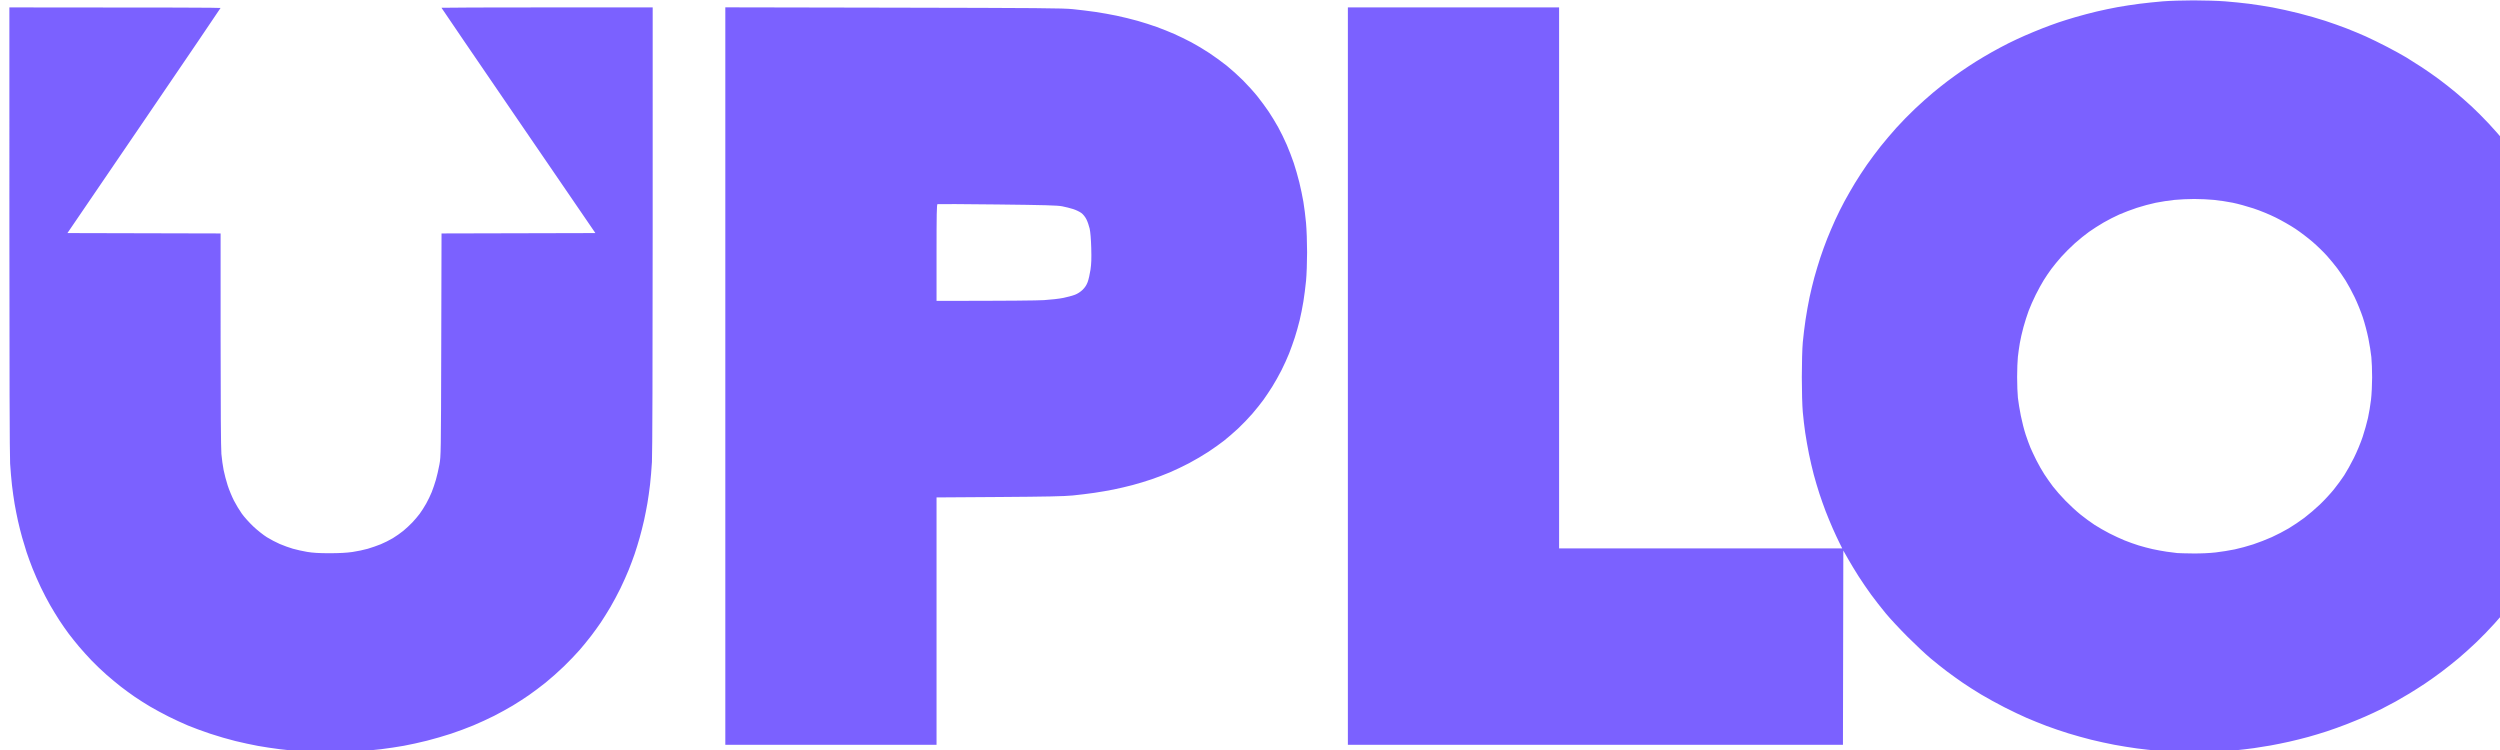
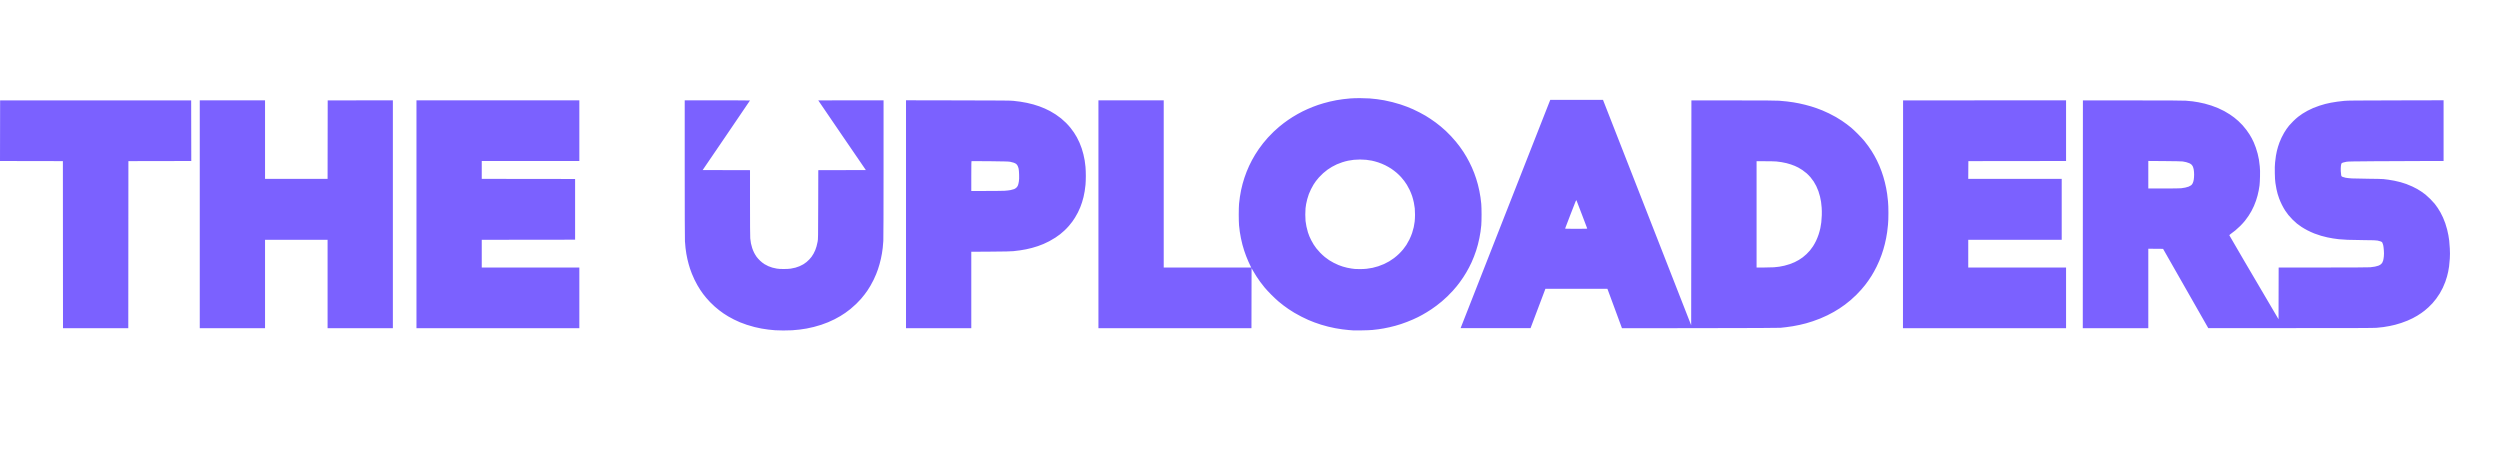
- <svg xmlns="http://www.w3.org/2000/svg" width="128" height="24" viewBox="750 0 850 255" style="width: 128px !important; height: auto !important;">
+ <svg xmlns="http://www.w3.org/2000/svg" width="128" height="24" viewBox="0 -50 2750 400">
  <path id="Shape" fill="#7b61ff" fill-rule="evenodd" stroke="none" d="M 753.189 2.52 C 808.846 2.52 824.997 2.605 824.988 2.709 C 824.979 2.813 813.261 20.076 798.949 41.071 L 772.926 79.244 L 798.966 79.308 L 825.005 79.372 L 825.008 115.34 C 825.009 138.048 825.107 152.422 825.272 154.331 C 825.416 155.994 825.761 158.483 826.041 159.864 C 826.32 161.244 826.937 163.577 827.413 165.049 C 827.889 166.521 828.842 168.831 829.53 170.183 C 830.218 171.535 831.438 173.553 832.24 174.668 C 833.042 175.784 834.792 177.73 836.127 178.994 C 837.463 180.257 839.529 181.898 840.719 182.64 C 841.909 183.381 843.892 184.423 845.126 184.955 C 846.361 185.487 848.359 186.209 849.568 186.56 C 850.777 186.91 852.974 187.399 854.45 187.646 C 856.383 187.969 858.507 188.094 862.047 188.094 C 865.34 188.094 867.917 187.954 869.859 187.67 C 871.453 187.436 873.777 186.948 875.025 186.584 C 876.272 186.221 878.256 185.531 879.434 185.053 C 880.612 184.574 882.466 183.645 883.554 182.989 C 884.642 182.332 886.256 181.199 887.14 180.471 C 888.025 179.742 889.387 178.475 890.168 177.655 C 890.949 176.835 892.077 175.511 892.674 174.712 C 893.272 173.913 894.272 172.346 894.898 171.228 C 895.523 170.111 896.375 168.346 896.789 167.307 C 897.204 166.268 897.839 164.397 898.201 163.15 C 898.563 161.902 899.099 159.578 899.393 157.984 C 899.919 155.131 899.928 154.508 900.024 117.23 L 900.12 79.372 L 926.277 79.308 L 952.433 79.244 L 926.265 41.005 C 911.873 19.973 900.097 2.71 900.097 2.642 C 900.097 2.575 916.256 2.52 936.005 2.52 L 971.914 2.52 L 971.91 77.669 C 971.908 123.769 971.811 154.467 971.659 157.083 C 971.523 159.428 971.233 162.886 971.015 164.768 C 970.797 166.649 970.395 169.493 970.121 171.087 C 969.847 172.68 969.335 175.288 968.982 176.882 C 968.63 178.476 967.958 181.14 967.49 182.803 C 967.022 184.466 966.252 186.961 965.78 188.346 C 965.307 189.732 964.395 192.173 963.752 193.771 C 963.109 195.368 961.841 198.198 960.935 200.059 C 960.029 201.921 958.482 204.809 957.497 206.478 C 956.511 208.146 955.057 210.476 954.265 211.654 C 953.473 212.831 952.002 214.869 950.995 216.182 C 949.989 217.495 948.233 219.649 947.093 220.97 C 945.952 222.29 943.558 224.788 941.772 226.522 C 939.986 228.255 937.158 230.768 935.488 232.105 C 933.817 233.443 931.265 235.357 929.818 236.358 C 928.37 237.36 925.898 238.956 924.324 239.905 C 922.75 240.854 919.91 242.418 918.012 243.381 C 916.115 244.343 912.924 245.812 910.921 246.645 C 908.918 247.478 905.521 248.742 903.373 249.454 C 901.225 250.165 897.54 251.236 895.183 251.833 C 892.827 252.429 889.256 253.214 887.246 253.576 C 885.236 253.938 881.778 254.456 879.56 254.727 C 877.343 254.999 873.658 255.339 871.371 255.484 C 869.084 255.629 864.662 255.731 861.543 255.711 C 858.425 255.692 854.399 255.578 852.598 255.459 C 850.796 255.339 847.493 255.016 845.259 254.742 C 843.024 254.467 839.622 253.955 837.699 253.604 C 835.776 253.253 832.341 252.512 830.066 251.957 C 827.79 251.402 823.929 250.281 821.484 249.465 C 819.04 248.649 815.639 247.396 813.926 246.681 C 812.213 245.965 809.244 244.594 807.327 243.634 C 805.41 242.674 802.566 241.134 801.005 240.212 C 799.445 239.29 797.091 237.795 795.775 236.89 C 794.458 235.985 792.36 234.451 791.113 233.483 C 789.866 232.514 787.654 230.679 786.199 229.406 C 784.744 228.133 782.476 225.967 781.159 224.594 C 779.843 223.221 777.908 221.08 776.861 219.836 C 775.813 218.592 774.267 216.663 773.425 215.549 C 772.583 214.435 771.157 212.394 770.257 211.014 C 769.356 209.633 767.904 207.257 767.03 205.732 C 766.155 204.208 764.73 201.475 763.863 199.658 C 762.995 197.842 761.729 194.951 761.048 193.233 C 760.367 191.515 759.46 189.033 759.032 187.717 C 758.605 186.4 757.919 184.132 757.508 182.677 C 757.098 181.222 756.471 178.728 756.116 177.134 C 755.761 175.54 755.245 172.932 754.971 171.339 C 754.696 169.745 754.295 166.91 754.079 165.039 C 753.864 163.169 753.576 159.824 753.439 157.606 C 753.285 155.112 753.19 124.774 753.19 78.047 L 753.189 2.52 Z M 1376.73 187.195 L 1376.603 253.228 L 1292.44 253.228 L 1208.277 253.228 L 1208.277 127.874 L 1208.277 2.52 L 1244.185 2.52 L 1280.094 2.52 L 1280.094 94.488 L 1280.094 186.457 L 1328.226 186.457 L 1376.358 186.457 L 1375.382 184.504 C 1374.844 183.43 1373.824 181.233 1373.114 179.623 C 1372.404 178.013 1371.327 175.405 1370.721 173.828 C 1370.115 172.251 1369.156 169.543 1368.589 167.811 C 1368.022 166.079 1367.165 163.187 1366.684 161.386 C 1366.203 159.584 1365.467 156.409 1365.046 154.331 C 1364.626 152.252 1364.056 149.02 1363.779 147.15 C 1363.502 145.279 1363.128 142.104 1362.948 140.094 C 1362.76 138.002 1362.619 132.942 1362.619 128.252 C 1362.619 123.558 1362.759 118.504 1362.948 116.409 C 1363.128 114.4 1363.552 110.921 1363.889 108.678 C 1364.226 106.436 1364.838 103.013 1365.249 101.072 C 1365.661 99.131 1366.395 96.091 1366.88 94.315 C 1367.366 92.539 1368.265 89.556 1368.879 87.685 C 1369.493 85.814 1370.562 82.866 1371.254 81.134 C 1371.947 79.402 1373.184 76.51 1374.005 74.709 C 1374.825 72.907 1376.244 70.06 1377.158 68.381 C 1378.073 66.702 1379.648 63.959 1380.659 62.285 C 1381.669 60.611 1383.511 57.789 1384.751 56.014 C 1385.991 54.24 1388.089 51.427 1389.412 49.764 C 1390.736 48.101 1393.143 45.265 1394.76 43.462 C 1396.377 41.658 1399.219 38.752 1401.075 37.004 C 1402.931 35.256 1405.64 32.832 1407.095 31.617 C 1408.55 30.402 1410.818 28.596 1412.135 27.602 C 1413.451 26.609 1415.606 25.053 1416.922 24.146 C 1418.239 23.238 1420.45 21.784 1421.836 20.915 C 1423.222 20.046 1425.66 18.602 1427.254 17.706 C 1428.848 16.81 1431.342 15.479 1432.798 14.747 C 1434.253 14.016 1436.804 12.824 1438.467 12.098 C 1440.13 11.372 1442.795 10.267 1444.389 9.643 C 1445.983 9.019 1448.421 8.121 1449.807 7.647 C 1451.193 7.174 1453.889 6.333 1455.798 5.779 C 1457.707 5.225 1460.882 4.388 1462.854 3.919 C 1464.825 3.45 1468.025 2.778 1469.966 2.425 C 1471.906 2.073 1475.251 1.56 1477.399 1.286 C 1479.547 1.013 1483.119 0.639 1485.337 0.457 C 1487.554 0.275 1492.26 0.126 1495.794 0.126 C 1499.328 0.126 1504.148 0.274 1506.504 0.455 C 1508.86 0.635 1512.545 1.008 1514.693 1.283 C 1516.841 1.558 1520.426 2.119 1522.66 2.529 C 1524.893 2.94 1528.932 3.835 1531.636 4.519 C 1534.34 5.202 1538.352 6.351 1540.553 7.072 C 1542.753 7.792 1546.085 8.979 1547.956 9.708 C 1549.827 10.437 1552.718 11.644 1554.381 12.391 C 1556.044 13.137 1559.304 14.735 1561.626 15.94 C 1563.947 17.146 1566.895 18.769 1568.177 19.548 C 1569.459 20.326 1571.812 21.818 1573.406 22.862 C 1575 23.907 1577.608 25.726 1579.202 26.906 C 1580.796 28.085 1583.347 30.092 1584.872 31.366 C 1586.396 32.64 1588.861 34.807 1590.35 36.18 C 1591.838 37.553 1594.432 40.151 1596.113 41.953 C 1597.795 43.754 1600.197 46.476 1601.451 48 C 1602.705 49.524 1604.669 52.036 1605.815 53.581 C 1606.961 55.126 1608.75 57.701 1609.79 59.303 C 1610.83 60.904 1612.348 63.382 1613.165 64.808 C 1613.981 66.235 1615.342 68.732 1616.189 70.357 C 1617.036 71.983 1618.341 74.704 1619.09 76.404 C 1619.838 78.105 1620.975 80.857 1621.616 82.52 C 1622.258 84.183 1623.233 86.961 1623.784 88.693 C 1624.335 90.425 1625.181 93.317 1625.665 95.118 C 1626.148 96.92 1626.887 100.094 1627.306 102.173 C 1627.725 104.252 1628.292 107.495 1628.564 109.38 C 1628.837 111.265 1629.21 114.44 1629.393 116.435 C 1629.587 118.552 1629.725 123.473 1629.725 128.252 C 1629.725 132.902 1629.586 137.965 1629.403 139.969 C 1629.225 141.909 1628.85 145.083 1628.57 147.024 C 1628.289 148.964 1627.724 152.195 1627.314 154.203 C 1626.904 156.212 1626.167 159.387 1625.677 161.258 C 1625.187 163.13 1624.322 166.079 1623.754 167.811 C 1623.186 169.543 1622.126 172.491 1621.398 174.362 C 1620.67 176.233 1619.484 179.068 1618.763 180.661 C 1618.041 182.255 1616.76 184.863 1615.916 186.457 C 1615.071 188.05 1613.685 190.545 1612.836 192 C 1611.987 193.455 1610.479 195.872 1609.485 197.37 C 1608.491 198.868 1606.864 201.193 1605.87 202.535 C 1604.875 203.878 1603.348 205.862 1602.475 206.944 C 1601.603 208.027 1599.635 210.316 1598.102 212.03 C 1596.569 213.745 1593.872 216.531 1592.109 218.221 C 1590.346 219.911 1587.599 222.391 1586.006 223.733 C 1584.412 225.074 1581.747 227.194 1580.084 228.443 C 1578.421 229.693 1575.869 231.506 1574.414 232.473 C 1572.959 233.441 1570.634 234.919 1569.249 235.759 C 1567.863 236.599 1565.708 237.853 1564.461 238.546 C 1563.213 239.24 1561.059 240.375 1559.673 241.069 C 1558.287 241.763 1555.792 242.924 1554.129 243.65 C 1552.466 244.375 1549.575 245.563 1547.704 246.29 C 1545.833 247.016 1542.884 248.076 1541.152 248.644 C 1539.42 249.212 1536.585 250.069 1534.852 250.547 C 1533.12 251.026 1530.172 251.761 1528.301 252.181 C 1526.43 252.602 1523.595 253.177 1522.001 253.461 C 1520.407 253.744 1517.856 254.152 1516.331 254.368 C 1514.807 254.584 1511.859 254.93 1509.78 255.137 C 1507.639 255.349 1502.503 255.551 1497.936 255.601 C 1493.501 255.649 1489.192 255.648 1488.361 255.598 C 1487.529 255.547 1485.375 255.384 1483.573 255.236 C 1481.771 255.087 1478.596 254.737 1476.517 254.458 C 1474.438 254.179 1470.98 253.62 1468.832 253.215 C 1466.684 252.811 1463.168 252.042 1461.02 251.507 C 1458.872 250.972 1455.357 249.992 1453.208 249.329 C 1451.06 248.667 1447.715 247.525 1445.775 246.793 C 1443.835 246.06 1440.83 244.848 1439.097 244.099 C 1437.365 243.351 1433.963 241.728 1431.538 240.493 C 1429.112 239.257 1425.54 237.295 1423.6 236.132 C 1421.66 234.968 1418.825 233.16 1417.3 232.113 C 1415.776 231.066 1413.395 229.357 1412.009 228.316 C 1410.623 227.274 1408.128 225.287 1406.465 223.899 C 1404.802 222.511 1401.279 219.216 1398.636 216.577 C 1395.994 213.939 1392.612 210.306 1391.121 208.504 C 1389.63 206.702 1387.4 203.842 1386.164 202.148 C 1384.929 200.454 1383.028 197.676 1381.94 195.975 C 1380.851 194.274 1379.234 191.602 1378.346 190.038 L 1376.73 187.195 Z M 69.297 253.228 L 69.17 69.417 L 34.584 69.353 L -0.002 69.29 L 0.062 35.968 L 0.126 2.646 L 105.205 2.646 L 210.283 2.646 L 210.347 35.968 L 210.411 69.29 L 175.825 69.353 L 141.239 69.417 L 141.175 161.323 L 141.112 253.228 L 105.205 253.228 L 69.297 253.228 Z M 219.733 253.228 L 219.733 2.52 L 255.641 2.52 L 291.549 2.52 L 291.549 45.732 L 291.549 88.945 L 325.944 88.945 L 360.34 88.945 L 360.404 45.795 L 360.467 2.646 L 396.312 2.582 L 432.158 2.518 L 432.158 127.873 L 432.158 253.228 L 396.249 253.228 L 360.341 253.228 L 360.341 204.598 L 360.341 155.969 L 325.945 155.969 L 291.549 155.969 L 291.549 204.598 L 291.549 253.228 L 255.641 253.228 L 219.733 253.228 Z M 458.112 253.228 L 458.112 2.52 L 547.694 2.52 L 637.275 2.52 L 637.275 35.906 L 637.275 69.291 L 583.602 69.291 L 529.928 69.291 L 529.928 79.118 L 529.928 88.944 L 581.271 89.007 L 632.613 89.071 L 632.613 122.457 L 632.613 155.843 L 581.271 155.906 L 529.928 155.97 L 529.928 171.213 L 529.928 186.457 L 583.602 186.457 L 637.275 186.457 L 637.275 219.843 L 637.275 253.228 L 547.694 253.228 L 458.112 253.228 Z M 996.608 253.228 L 996.608 2.495 L 1053.746 2.604 C 1103.58 2.7 1111.384 2.765 1114.79 3.114 C 1116.938 3.334 1120.34 3.752 1122.35 4.042 C 1124.359 4.333 1127.648 4.916 1129.657 5.338 C 1131.667 5.759 1134.872 6.545 1136.781 7.084 C 1138.689 7.623 1141.637 8.566 1143.332 9.181 C 1145.027 9.795 1147.688 10.861 1149.244 11.549 C 1150.8 12.237 1153.408 13.506 1155.04 14.37 C 1156.671 15.233 1159.448 16.895 1161.21 18.063 C 1162.972 19.23 1165.636 21.169 1167.131 22.372 C 1168.626 23.574 1171.1 25.807 1172.629 27.334 C 1174.159 28.861 1176.383 31.331 1177.572 32.823 C 1178.761 34.314 1180.472 36.639 1181.375 37.988 C 1182.277 39.337 1183.708 41.689 1184.556 43.215 C 1185.404 44.741 1186.719 47.424 1187.477 49.178 C 1188.236 50.931 1189.318 53.747 1189.883 55.435 C 1190.447 57.122 1191.293 60.07 1191.763 61.985 C 1192.234 63.899 1192.857 66.881 1193.149 68.61 C 1193.441 70.339 1193.846 73.553 1194.048 75.751 C 1194.251 77.961 1194.414 82.451 1194.412 85.795 C 1194.409 89.121 1194.248 93.487 1194.053 95.496 C 1193.858 97.506 1193.453 100.67 1193.152 102.528 C 1192.852 104.386 1192.274 107.278 1191.867 108.953 C 1191.46 110.629 1190.722 113.247 1190.226 114.772 C 1189.731 116.296 1188.858 118.734 1188.286 120.189 C 1187.713 121.644 1186.545 124.213 1185.689 125.899 C 1184.833 127.584 1183.432 130.078 1182.576 131.442 C 1181.72 132.806 1180.377 134.816 1179.592 135.91 C 1178.807 137.004 1177.119 139.118 1175.842 140.607 C 1174.564 142.096 1172.345 144.402 1170.911 145.732 C 1169.476 147.062 1167.347 148.904 1166.178 149.825 C 1165.01 150.746 1162.636 152.437 1160.904 153.582 C 1159.171 154.727 1156.173 156.491 1154.241 157.501 C 1152.309 158.511 1149.418 159.893 1147.816 160.573 C 1146.213 161.252 1143.428 162.315 1141.627 162.934 C 1139.825 163.553 1136.877 164.448 1135.075 164.923 C 1133.273 165.398 1130.4 166.071 1128.689 166.418 C 1126.978 166.766 1123.986 167.283 1122.039 167.568 C 1120.092 167.852 1116.786 168.255 1114.692 168.463 C 1111.801 168.749 1105.773 168.875 1089.654 168.983 L 1068.424 169.126 L 1068.424 211.177 L 1068.424 253.228 L 1032.516 253.228 L 996.608 253.228 Z M 1705.303 2.016 L 1763.285 2.016 L 1772.056 24.434 C 1776.88 36.764 1785.512 58.823 1791.238 73.453 C 1796.964 88.083 1814.844 133.783 1830.971 175.008 L 1860.293 249.963 L 1860.419 126.304 L 1860.545 2.646 L 1906.407 2.646 C 1941.632 2.646 1953.35 2.722 1956.93 2.975 C 1959.494 3.156 1963.406 3.519 1965.624 3.78 C 1967.841 4.042 1971.073 4.485 1972.806 4.766 C 1974.538 5.046 1977.316 5.554 1978.979 5.894 C 1980.642 6.234 1983.647 6.925 1985.657 7.43 C 1987.667 7.934 1990.558 8.724 1992.083 9.185 C 1993.607 9.645 1996.328 10.539 1998.13 11.17 C 1999.932 11.801 2002.823 12.9 2004.556 13.613 C 2006.288 14.325 2009.577 15.81 2011.864 16.914 C 2014.15 18.018 2017.609 19.841 2019.549 20.966 C 2021.489 22.091 2024.381 23.884 2025.975 24.951 C 2027.569 26.017 2030.007 27.738 2031.392 28.775 C 2032.778 29.811 2034.99 31.548 2036.306 32.634 C 2037.623 33.72 2040.863 36.771 2043.507 39.414 C 2046.151 42.058 2049.422 45.581 2050.776 47.244 C 2052.13 48.907 2054.162 51.571 2055.292 53.163 C 2056.422 54.756 2058.049 57.164 2058.907 58.516 C 2059.765 59.867 2061.085 62.079 2061.84 63.431 C 2062.595 64.783 2063.841 67.146 2064.608 68.682 C 2065.375 70.217 2066.619 72.938 2067.372 74.729 C 2068.126 76.519 2069.21 79.288 2069.781 80.882 C 2070.352 82.476 2071.211 85.083 2071.69 86.677 C 2072.168 88.271 2072.918 90.992 2073.355 92.724 C 2073.793 94.457 2074.427 97.291 2074.764 99.024 C 2075.102 100.756 2075.596 103.647 2075.863 105.449 C 2076.129 107.25 2076.552 110.935 2076.801 113.638 C 2077.124 117.136 2077.254 120.837 2077.254 126.488 C 2077.254 132.139 2077.124 135.84 2076.801 139.339 C 2076.552 142.041 2076.13 145.732 2075.865 147.542 C 2075.6 149.351 2075.087 152.356 2074.727 154.219 C 2074.366 156.082 2073.73 158.967 2073.313 160.63 C 2072.896 162.293 2072.169 164.957 2071.697 166.551 C 2071.225 168.145 2070.335 170.866 2069.719 172.598 C 2069.104 174.331 2067.984 177.222 2067.23 179.024 C 2066.477 180.825 2065.164 183.696 2064.314 185.403 C 2063.463 187.11 2062.158 189.604 2061.414 190.946 C 2060.669 192.288 2059.381 194.472 2058.551 195.799 C 2057.721 197.126 2056.217 199.394 2055.208 200.838 C 2054.198 202.283 2052.575 204.485 2051.6 205.732 C 2050.625 206.98 2048.726 209.247 2047.381 210.772 C 2046.036 212.296 2043.589 214.891 2041.944 216.539 C 2040.298 218.187 2037.478 220.787 2035.676 222.318 C 2033.875 223.848 2031.096 226.072 2029.501 227.259 C 2027.906 228.446 2025.185 230.341 2023.453 231.47 C 2021.722 232.598 2018.888 234.328 2017.155 235.314 C 2015.423 236.299 2012.27 237.958 2010.149 239 C 2008.028 240.042 2004.499 241.626 2002.307 242.52 C 2000.114 243.414 1996.433 244.775 1994.127 245.545 C 1991.821 246.315 1988.502 247.337 1986.753 247.817 C 1985.003 248.296 1981.802 249.08 1979.638 249.559 C 1977.474 250.038 1974.002 250.712 1971.924 251.058 C 1969.845 251.403 1966.556 251.867 1964.616 252.088 C 1962.676 252.31 1959.954 252.614 1958.568 252.765 C 1956.822 252.955 1929.678 253.07 1870.11 253.141 L 1784.171 253.242 L 1776.898 233.519 C 1772.898 222.671 1769.293 212.917 1768.887 211.843 L 1768.148 209.89 L 1734.048 209.89 L 1699.948 209.89 L 1699.3 211.591 C 1698.944 212.526 1695.271 222.249 1691.138 233.197 L 1683.623 253.102 L 1645.146 253.166 C 1623.983 253.201 1606.669 253.185 1606.669 253.129 C 1606.669 253.074 1627.073 201.083 1652.012 137.595 C 1676.951 74.107 1699.143 17.629 1701.329 12.089 L 1705.303 2.016 Z M 2093.255 253.228 L 2093.381 2.646 L 2183.026 2.582 L 2272.67 2.519 L 2272.67 35.905 L 2272.67 69.29 L 2218.934 69.354 L 2165.198 69.417 L 2165.132 79.181 L 2165.066 88.945 L 2216.474 88.945 L 2267.882 88.945 L 2267.882 122.457 L 2267.882 155.969 L 2216.477 155.969 L 2165.072 155.969 L 2165.072 171.213 L 2165.072 186.457 L 2218.871 186.457 L 2272.67 186.457 L 2272.67 219.843 L 2272.67 253.228 L 2182.962 253.228 L 2093.255 253.228 Z M 2291.064 253.228 L 2291.191 2.646 L 2345.494 2.646 C 2385.847 2.646 2400.963 2.725 2404.333 2.956 C 2406.828 3.126 2410.23 3.445 2411.893 3.665 C 2413.556 3.884 2416.448 4.345 2418.318 4.688 C 2420.189 5.032 2423.299 5.705 2425.228 6.185 C 2427.157 6.664 2430.439 7.625 2432.521 8.321 C 2434.604 9.017 2437.902 10.263 2439.849 11.09 C 2441.797 11.918 2444.865 13.398 2446.667 14.381 C 2448.469 15.363 2451.19 16.987 2452.715 17.99 C 2454.239 18.993 2456.45 20.561 2457.628 21.475 C 2458.806 22.389 2460.848 24.109 2462.164 25.298 C 2463.481 26.486 2465.561 28.566 2466.787 29.918 C 2468.012 31.271 2469.946 33.625 2471.083 35.15 C 2472.22 36.674 2473.781 38.942 2474.551 40.189 C 2475.322 41.436 2476.408 43.307 2476.964 44.346 C 2477.52 45.386 2478.497 47.386 2479.133 48.791 C 2479.77 50.197 2480.811 52.861 2481.446 54.713 C 2482.081 56.564 2482.982 59.553 2483.448 61.354 C 2483.913 63.156 2484.534 66.047 2484.828 67.78 C 2485.122 69.512 2485.545 72.887 2485.767 75.28 C 2486.082 78.662 2486.137 81.16 2486.015 86.493 C 2485.928 90.267 2485.689 94.602 2485.483 96.126 C 2485.277 97.65 2484.873 100.145 2484.586 101.669 C 2484.299 103.194 2483.735 105.688 2483.332 107.213 C 2482.929 108.737 2482.154 111.304 2481.61 112.916 C 2481.066 114.529 2480.031 117.176 2479.312 118.799 C 2478.592 120.423 2477.377 122.902 2476.613 124.308 C 2475.848 125.715 2474.396 128.113 2473.385 129.638 C 2472.375 131.162 2470.599 133.6 2469.438 135.054 C 2468.279 136.509 2465.972 139.046 2464.313 140.693 C 2462.654 142.34 2460.209 144.569 2458.879 145.645 C 2457.55 146.721 2455.506 148.274 2454.336 149.096 C 2453.167 149.918 2452.225 150.752 2452.243 150.949 C 2452.261 151.146 2459.427 163.471 2468.169 178.338 C 2476.91 193.205 2489.086 213.917 2495.225 224.364 L 2506.388 243.36 L 2506.452 214.908 L 2506.516 186.457 L 2555.337 186.454 C 2586.901 186.452 2605.228 186.359 2607.183 186.19 C 2608.845 186.047 2611.227 185.72 2612.474 185.464 C 2613.722 185.208 2615.398 184.75 2616.199 184.447 C 2617.001 184.143 2618.133 183.531 2618.716 183.086 C 2619.299 182.642 2620.034 181.896 2620.349 181.429 C 2620.663 180.962 2621.15 179.839 2621.429 178.934 C 2621.709 178.029 2622.067 175.912 2622.226 174.229 C 2622.445 171.904 2622.442 170.232 2622.215 167.272 C 2622.05 165.128 2621.732 162.644 2621.508 161.75 C 2621.284 160.857 2620.892 159.71 2620.635 159.201 C 2620.261 158.457 2619.895 158.173 2618.765 157.751 C 2617.992 157.461 2616.431 157.042 2615.295 156.819 C 2613.612 156.488 2610.972 156.397 2601.009 156.329 C 2594.287 156.283 2585.896 156.122 2582.362 155.971 C 2578.828 155.82 2574.462 155.53 2572.66 155.326 C 2570.859 155.122 2568.012 154.733 2566.333 154.461 C 2564.655 154.189 2561.877 153.67 2560.16 153.307 C 2558.442 152.944 2555.318 152.154 2553.218 151.552 C 2551.116 150.949 2547.771 149.815 2545.784 149.031 C 2543.796 148.248 2540.463 146.732 2538.377 145.662 C 2536.291 144.592 2533.286 142.854 2531.699 141.801 C 2530.113 140.747 2527.851 139.113 2526.673 138.17 C 2525.495 137.227 2523.283 135.205 2521.758 133.677 C 2520.233 132.148 2518.192 129.9 2517.222 128.681 C 2516.252 127.462 2514.686 125.308 2513.74 123.894 C 2512.794 122.48 2511.14 119.557 2510.065 117.399 C 2508.989 115.24 2507.629 112.122 2507.042 110.469 C 2506.455 108.817 2505.704 106.536 2505.374 105.401 C 2505.044 104.265 2504.479 101.941 2504.117 100.235 C 2503.755 98.529 2503.23 95.49 2502.951 93.48 C 2502.587 90.86 2502.403 87.796 2502.301 82.646 C 2502.19 76.99 2502.25 74.508 2502.584 70.96 C 2502.818 68.482 2503.236 65.137 2503.513 63.527 C 2503.79 61.916 2504.253 59.578 2504.542 58.331 C 2504.831 57.083 2505.396 54.986 2505.798 53.669 C 2506.201 52.353 2506.933 50.198 2507.425 48.882 C 2507.917 47.565 2508.938 45.184 2509.694 43.591 C 2510.45 41.997 2511.708 39.616 2512.489 38.299 C 2513.271 36.983 2514.506 35.055 2515.234 34.016 C 2515.962 32.976 2517.207 31.332 2518 30.362 C 2518.792 29.392 2520.813 27.231 2522.49 25.56 C 2524.167 23.888 2526.616 21.688 2527.933 20.671 C 2529.249 19.653 2531.404 18.112 2532.72 17.247 C 2534.037 16.382 2536.532 14.921 2538.264 14.001 C 2539.997 13.081 2542.831 11.723 2544.564 10.983 C 2546.296 10.243 2549.358 9.101 2551.367 8.446 C 2553.377 7.791 2556.269 6.933 2557.793 6.539 C 2559.318 6.144 2562.039 5.539 2563.841 5.193 C 2565.643 4.848 2568.818 4.328 2570.898 4.039 C 2572.978 3.749 2576.55 3.335 2578.836 3.117 C 2582.409 2.777 2590.355 2.706 2635.468 2.606 L 2687.944 2.49 L 2687.944 35.891 L 2687.944 69.291 L 2663.439 69.319 C 2649.96 69.335 2626.403 69.436 2611.088 69.545 C 2587.687 69.71 2582.902 69.804 2581.102 70.131 C 2579.924 70.345 2578.297 70.719 2577.486 70.961 C 2576.582 71.232 2575.87 71.618 2575.645 71.961 C 2575.444 72.269 2575.154 73.523 2575.002 74.748 C 2574.843 76.025 2574.787 78.483 2574.87 80.504 C 2574.95 82.444 2575.155 84.527 2575.325 85.134 C 2575.594 86.086 2575.788 86.303 2576.764 86.735 C 2577.385 87.009 2578.926 87.448 2580.19 87.708 C 2581.454 87.969 2584.529 88.301 2587.024 88.446 C 2589.518 88.591 2597.853 88.759 2605.545 88.82 C 2613.237 88.882 2620.551 89.048 2621.798 89.189 C 2623.045 89.33 2625.427 89.624 2627.09 89.842 C 2628.752 90.061 2631.759 90.569 2633.77 90.973 C 2635.781 91.377 2638.843 92.095 2640.575 92.57 C 2642.307 93.044 2645.197 93.965 2646.998 94.615 C 2648.799 95.266 2651.746 96.493 2653.548 97.343 C 2655.35 98.193 2657.788 99.439 2658.966 100.11 C 2660.144 100.782 2662.185 102.054 2663.502 102.938 C 2664.818 103.821 2666.859 105.311 2668.037 106.247 C 2669.215 107.183 2671.605 109.371 2673.348 111.109 C 2675.091 112.846 2677.283 115.232 2678.219 116.409 C 2679.154 117.587 2680.634 119.628 2681.507 120.945 C 2682.38 122.261 2683.729 124.467 2684.505 125.845 C 2685.281 127.224 2686.529 129.719 2687.279 131.389 C 2688.028 133.059 2689.168 135.943 2689.81 137.799 C 2690.453 139.654 2691.368 142.716 2691.843 144.602 C 2692.317 146.488 2692.944 149.361 2693.235 150.986 C 2693.525 152.611 2693.925 155.219 2694.122 156.781 C 2694.32 158.344 2694.62 162.249 2694.79 165.46 C 2695.031 170.025 2695.033 172.443 2694.798 176.547 C 2694.632 179.433 2694.275 183.326 2694.004 185.197 C 2693.734 187.068 2693.277 189.732 2692.99 191.118 C 2692.703 192.504 2692.126 194.871 2691.708 196.377 C 2691.291 197.884 2690.43 200.548 2689.797 202.298 C 2689.164 204.048 2687.942 206.954 2687.082 208.756 C 2686.222 210.557 2684.698 213.384 2683.694 215.037 C 2682.69 216.691 2680.921 219.298 2679.762 220.833 C 2678.604 222.367 2676.767 224.608 2675.681 225.812 C 2674.595 227.017 2672.63 228.99 2671.313 230.198 C 2669.997 231.405 2668.182 232.981 2667.281 233.699 C 2666.381 234.417 2664.68 235.684 2663.502 236.514 C 2662.324 237.345 2660.288 238.669 2658.979 239.457 C 2657.669 240.246 2655.401 241.501 2653.939 242.247 C 2652.477 242.994 2649.892 244.187 2648.194 244.899 C 2646.497 245.612 2643.436 246.753 2641.391 247.435 C 2639.346 248.118 2636.323 249.017 2634.672 249.433 C 2633.021 249.85 2630.244 250.474 2628.498 250.821 C 2626.753 251.168 2623.768 251.676 2621.863 251.95 C 2619.959 252.224 2616.501 252.595 2614.178 252.775 C 2610.823 253.035 2591.353 253.102 2519.52 253.102 L 2429.085 253.102 L 2404.233 209.512 L 2379.382 165.921 L 2371.258 165.855 L 2363.133 165.788 L 2363.133 209.508 L 2363.133 253.228 L 2327.099 253.228 L 2291.064 253.228 Z M 1495.668 188.176 C 1498.23 188.202 1501.32 188.062 1503.354 187.826 C 1505.225 187.609 1508.116 187.146 1509.78 186.797 C 1511.443 186.447 1514.278 185.676 1516.079 185.083 C 1517.881 184.491 1520.73 183.384 1522.411 182.624 C 1524.092 181.864 1526.672 180.525 1528.146 179.647 C 1529.619 178.77 1532.001 177.168 1533.439 176.089 C 1534.877 175.009 1537.265 172.969 1538.745 171.557 C 1540.224 170.144 1542.356 167.844 1543.483 166.447 C 1544.609 165.049 1546.197 162.885 1547.012 161.638 C 1547.827 160.391 1549.316 157.719 1550.322 155.701 C 1551.328 153.682 1552.672 150.451 1553.31 148.52 C 1553.948 146.588 1554.761 143.697 1555.116 142.094 C 1555.471 140.491 1555.932 137.714 1556.142 135.922 C 1556.352 134.13 1556.523 130.72 1556.523 128.343 C 1556.523 125.966 1556.405 122.848 1556.261 121.413 C 1556.116 119.977 1555.661 117.121 1555.249 115.066 C 1554.837 113.01 1553.984 109.778 1553.352 107.884 C 1552.72 105.991 1551.474 102.922 1550.583 101.065 C 1549.691 99.209 1548.312 96.66 1547.518 95.401 C 1546.724 94.143 1545.438 92.261 1544.66 91.218 C 1543.882 90.176 1542.322 88.282 1541.192 87.009 C 1540.062 85.737 1537.862 83.599 1536.302 82.257 C 1534.743 80.916 1532.123 78.92 1530.481 77.822 C 1528.84 76.724 1525.814 74.992 1523.757 73.974 C 1521.555 72.883 1518.413 71.594 1516.111 70.838 C 1513.962 70.131 1510.808 69.27 1509.102 68.923 C 1507.396 68.577 1504.582 68.149 1502.85 67.973 C 1501.118 67.797 1498.056 67.654 1496.046 67.654 C 1494.037 67.654 1490.976 67.798 1489.244 67.974 C 1487.512 68.151 1484.678 68.586 1482.944 68.942 C 1481.211 69.298 1478.319 70.076 1476.517 70.67 C 1474.716 71.264 1472.041 72.279 1470.573 72.924 C 1469.105 73.57 1466.694 74.802 1465.215 75.663 C 1463.736 76.524 1461.517 77.943 1460.285 78.817 C 1459.052 79.691 1456.877 81.448 1455.452 82.722 C 1454.026 83.997 1451.956 86.06 1450.852 87.307 C 1449.748 88.554 1448.227 90.406 1447.473 91.422 C 1446.719 92.438 1445.541 94.176 1444.854 95.283 C 1444.167 96.39 1442.944 98.62 1442.137 100.239 C 1441.33 101.857 1440.253 104.299 1439.743 105.666 C 1439.233 107.032 1438.439 109.527 1437.977 111.211 C 1437.516 112.894 1436.957 115.348 1436.736 116.663 C 1436.515 117.979 1436.22 120.076 1436.08 121.323 C 1435.94 122.57 1435.825 125.664 1435.823 128.199 C 1435.822 130.734 1435.941 133.908 1436.087 135.254 C 1436.233 136.6 1436.681 139.345 1437.083 141.354 C 1437.485 143.364 1438.227 146.255 1438.732 147.78 C 1439.236 149.304 1439.969 151.306 1440.359 152.228 C 1440.75 153.15 1441.659 155.077 1442.379 156.511 C 1443.098 157.945 1444.311 160.077 1445.074 161.249 C 1445.837 162.421 1447.152 164.291 1447.998 165.406 C 1448.842 166.521 1450.729 168.665 1452.19 170.171 C 1453.651 171.676 1455.98 173.823 1457.366 174.942 C 1458.752 176.061 1460.907 177.639 1462.154 178.449 C 1463.401 179.259 1465.669 180.56 1467.194 181.342 C 1468.718 182.123 1471.043 183.201 1472.359 183.736 C 1473.675 184.272 1475.83 185.041 1477.147 185.446 C 1478.464 185.85 1480.585 186.412 1481.86 186.695 C 1483.136 186.977 1485.29 187.374 1486.648 187.575 C 1488.006 187.777 1489.627 187.985 1490.251 188.037 C 1490.874 188.09 1493.312 188.152 1495.668 188.176 Z M 1932.236 69.543 L 1932.236 186.457 L 1940.137 186.457 C 1944.482 186.457 1949.5 186.34 1951.287 186.196 C 1953.074 186.053 1955.727 185.763 1957.182 185.551 C 1958.638 185.339 1961.189 184.84 1962.852 184.442 C 1964.515 184.044 1967.181 183.267 1968.775 182.714 C 1970.37 182.162 1972.751 181.21 1974.067 180.599 C 1975.383 179.988 1977.482 178.871 1978.732 178.117 C 1979.982 177.362 1981.91 176.068 1983.016 175.239 C 1984.122 174.41 1985.978 172.825 1987.141 171.717 C 1988.304 170.608 1990.019 168.794 1990.953 167.685 C 1991.886 166.576 1993.398 164.524 1994.313 163.125 C 1995.227 161.726 1996.711 159.069 1997.611 157.222 C 1998.51 155.374 1999.807 152.154 2000.492 150.065 C 2001.177 147.977 2002.028 144.85 2002.383 143.118 C 2002.737 141.386 2003.204 138.551 2003.421 136.819 C 2003.638 135.087 2003.886 131.557 2003.972 128.975 C 2004.067 126.137 2004.012 122.8 2003.832 120.534 C 2003.669 118.474 2003.363 115.597 2003.151 114.142 C 2002.939 112.687 2002.422 110.085 2002.002 108.361 C 2001.581 106.637 2000.792 103.972 2000.247 102.44 C 1999.702 100.907 1998.646 98.406 1997.9 96.882 C 1997.154 95.357 1995.872 93.09 1995.052 91.843 C 1994.231 90.595 1992.666 88.509 1991.573 87.207 C 1990.48 85.904 1988.56 83.939 1987.306 82.841 C 1986.052 81.742 1983.95 80.124 1982.633 79.245 C 1981.316 78.366 1979.355 77.171 1978.274 76.59 C 1977.193 76.009 1975.408 75.154 1974.308 74.69 C 1973.207 74.226 1971.283 73.503 1970.031 73.084 C 1968.78 72.664 1966.63 72.036 1965.254 71.687 C 1963.877 71.338 1961.413 70.833 1959.778 70.564 C 1958.142 70.296 1955.566 69.956 1954.052 69.81 C 1952.538 69.663 1947.01 69.543 1941.767 69.543 L 1932.236 69.543 Z M 1733.796 143.874 C 1744.647 143.874 1746.054 143.83 1745.926 143.493 C 1745.847 143.283 1743.273 136.509 1740.207 128.438 C 1737.14 120.367 1734.443 113.326 1734.213 112.792 C 1733.794 111.82 1733.794 111.82 1727.792 127.462 C 1724.491 136.065 1721.73 143.277 1721.656 143.489 C 1721.536 143.831 1722.896 143.874 1733.796 143.874 Z M 1068.424 102.299 C 1093.519 102.296 1102.66 102.182 1104.928 102.044 C 1107.196 101.906 1110.163 101.567 1111.521 101.29 C 1112.88 101.013 1114.653 100.534 1115.46 100.225 C 1116.367 99.878 1117.375 99.227 1118.094 98.524 C 1118.887 97.75 1119.437 96.905 1119.814 95.883 C 1120.118 95.056 1120.546 93.185 1120.763 91.725 C 1121.064 89.706 1121.126 87.925 1121.022 84.283 C 1120.936 81.297 1120.734 78.833 1120.484 77.732 C 1120.263 76.762 1119.771 75.345 1119.389 74.583 C 1118.971 73.747 1118.286 72.889 1117.663 72.422 C 1117.094 71.995 1115.847 71.395 1114.891 71.088 C 1113.935 70.781 1112.245 70.355 1111.136 70.141 C 1109.496 69.824 1105.382 69.709 1089.087 69.52 C 1078.069 69.392 1068.913 69.342 1068.74 69.408 C 1068.492 69.502 1068.424 73.037 1068.424 85.913 L 1068.424 102.299 Z M 2363.133 69.242 L 2363.133 99.528 L 2380.079 99.525 C 2390.042 99.524 2397.96 99.417 2399.293 99.264 C 2400.541 99.122 2402.6 98.788 2403.869 98.523 C 2405.139 98.259 2406.811 97.775 2407.584 97.449 C 2408.358 97.123 2409.489 96.504 2410.099 96.075 C 2410.893 95.515 2411.427 94.842 2411.986 93.694 C 2412.488 92.665 2412.901 91.242 2413.147 89.701 C 2413.357 88.384 2413.529 85.933 2413.53 84.253 C 2413.53 82.574 2413.355 80.193 2413.141 78.962 C 2412.927 77.731 2412.489 76.15 2412.168 75.448 C 2411.847 74.746 2411.169 73.768 2410.662 73.275 C 2410.154 72.782 2409.066 72.076 2408.243 71.707 C 2407.42 71.338 2405.864 70.816 2404.784 70.547 C 2403.705 70.278 2401.971 69.934 2400.931 69.784 C 2399.792 69.619 2391.917 69.457 2381.087 69.376 L 2363.133 69.242 Z" />
</svg>
